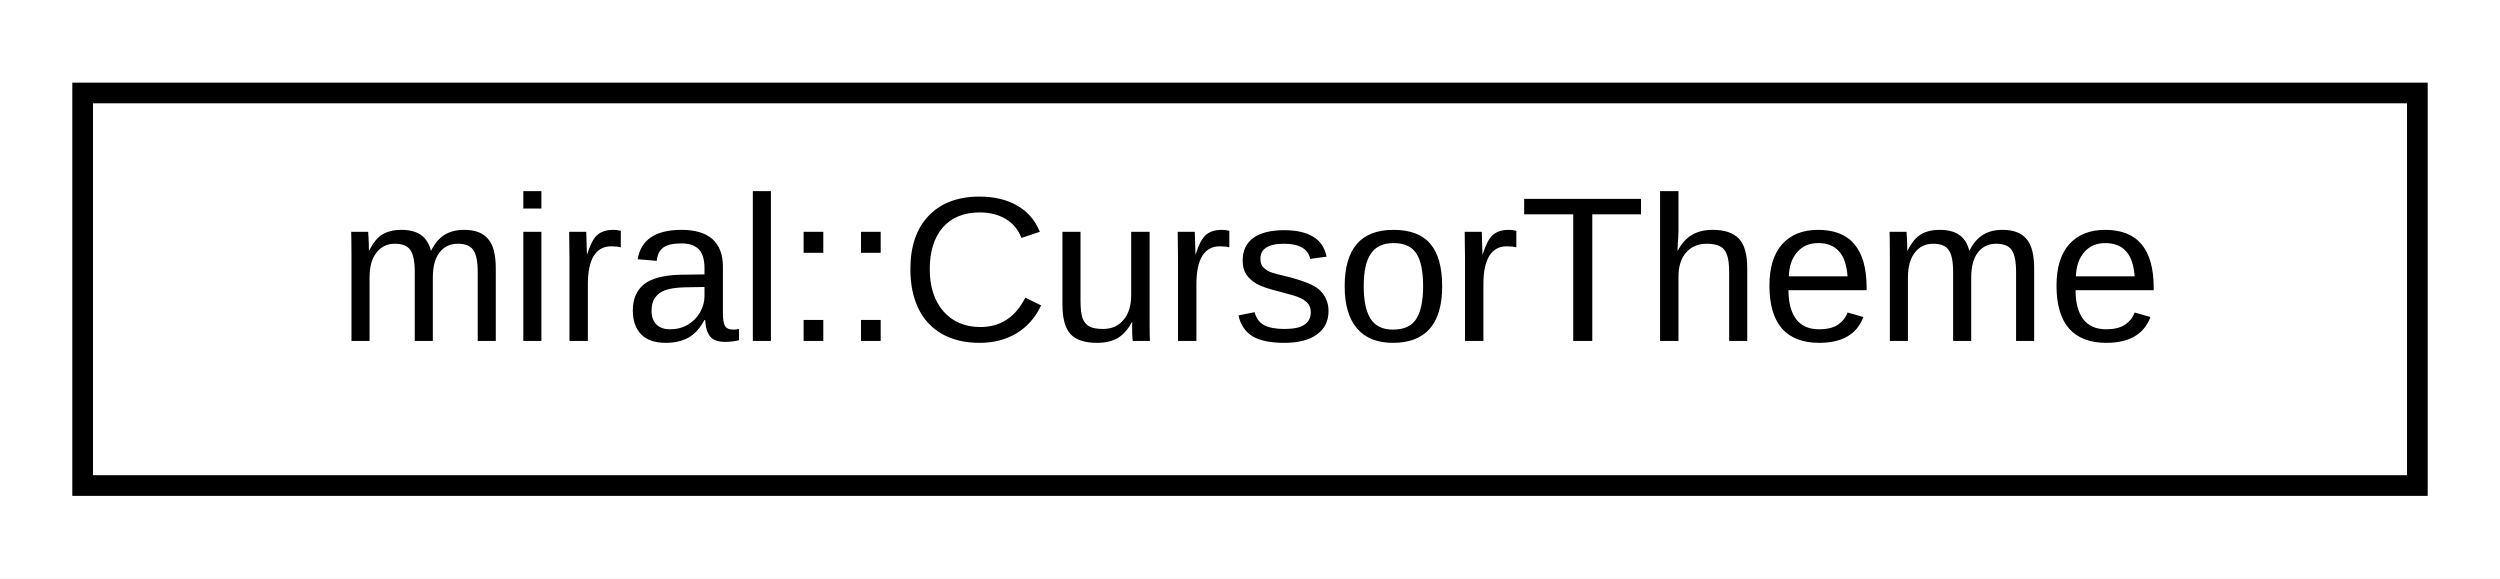
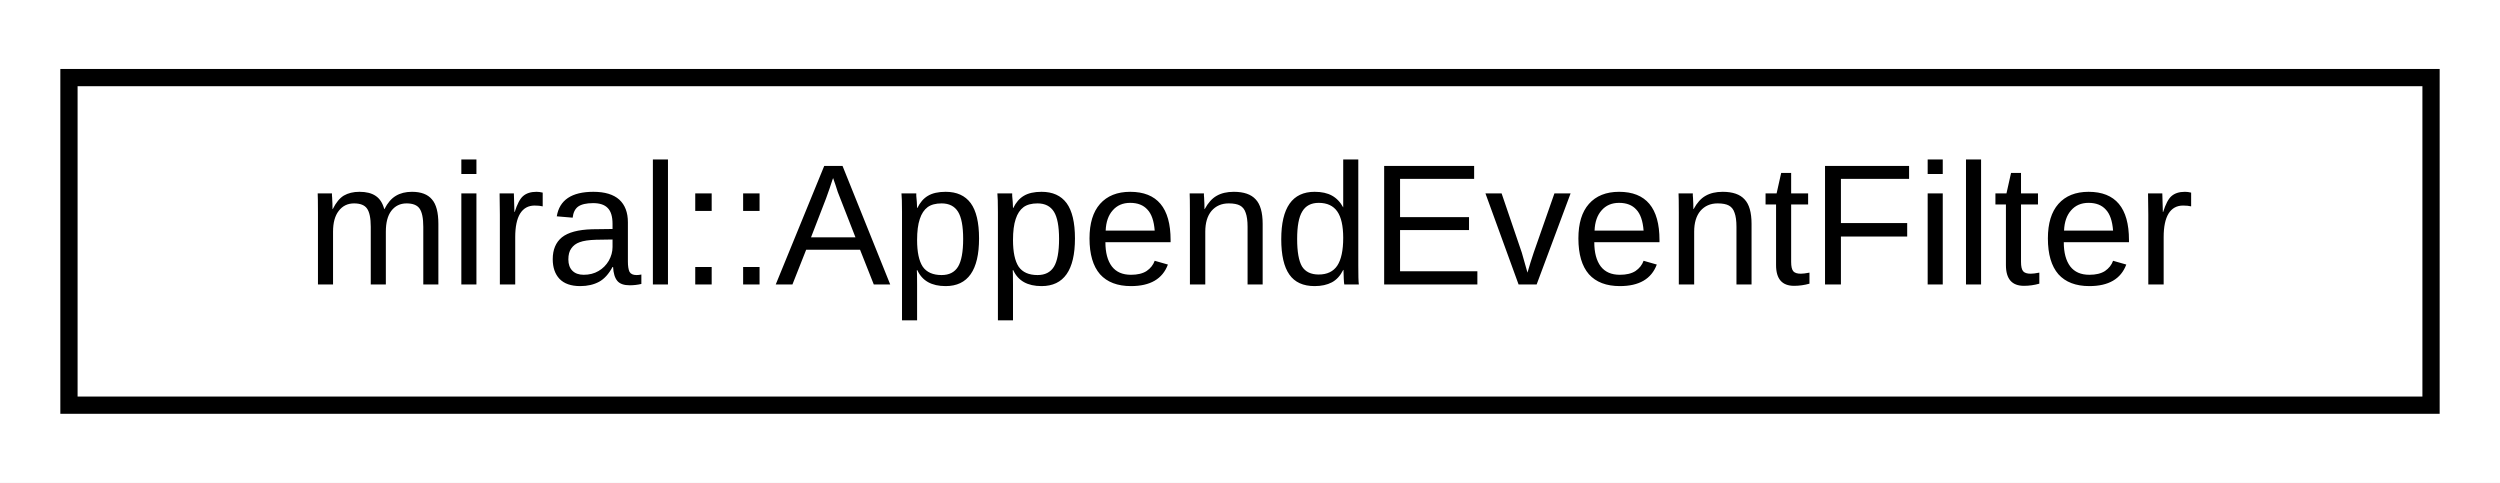
- <svg xmlns="http://www.w3.org/2000/svg" xmlns:xlink="http://www.w3.org/1999/xlink" width="121pt" height="28pt" viewBox="0.00 0.00 121.00 28.00">
+ <svg xmlns="http://www.w3.org/2000/svg" xmlns:xlink="http://www.w3.org/1999/xlink" width="145pt" height="28pt" viewBox="0.00 0.00 145.00 28.00">
  <g id="graph0" class="graph" transform="scale(1 1) rotate(0) translate(4 24)">
-     <polygon fill="white" stroke="transparent" points="-4,4 -4,-24 117,-24 117,4 -4,4" />
+     <polygon fill="white" stroke="transparent" points="-4,4 -4,-24 141,-24 141,4 -4,4" />
    <g id="node1" class="node">
      <g id="a_node1">
-         <a xlink:href="classmiral_1_1_cursor_theme.html" target="_top" xlink:title="Load an X-cursor theme, either the supplied default, or through the –cursor-theme config option.">
-           <polygon fill="white" stroke="black" points="0,-0.5 0,-19.5 113,-19.5 113,-0.5 0,-0.5" />
-           <text text-anchor="middle" x="56.5" y="-7.5" font-family="Arial" font-size="10.00">miral::CursorTheme</text>
+         <a xlink:href="classmiral_1_1_append_event_filter.html" target="_top" xlink:title=" ">
+           <polygon fill="white" stroke="black" points="0,-0.5 0,-19.5 137,-19.5 137,-0.5 0,-0.5" />
+           <text text-anchor="middle" x="68.5" y="-7.5" font-family="Arial" font-size="10.00">miral::AppendEventFilter</text>
        </a>
      </g>
    </g>
  </g>
</svg>
